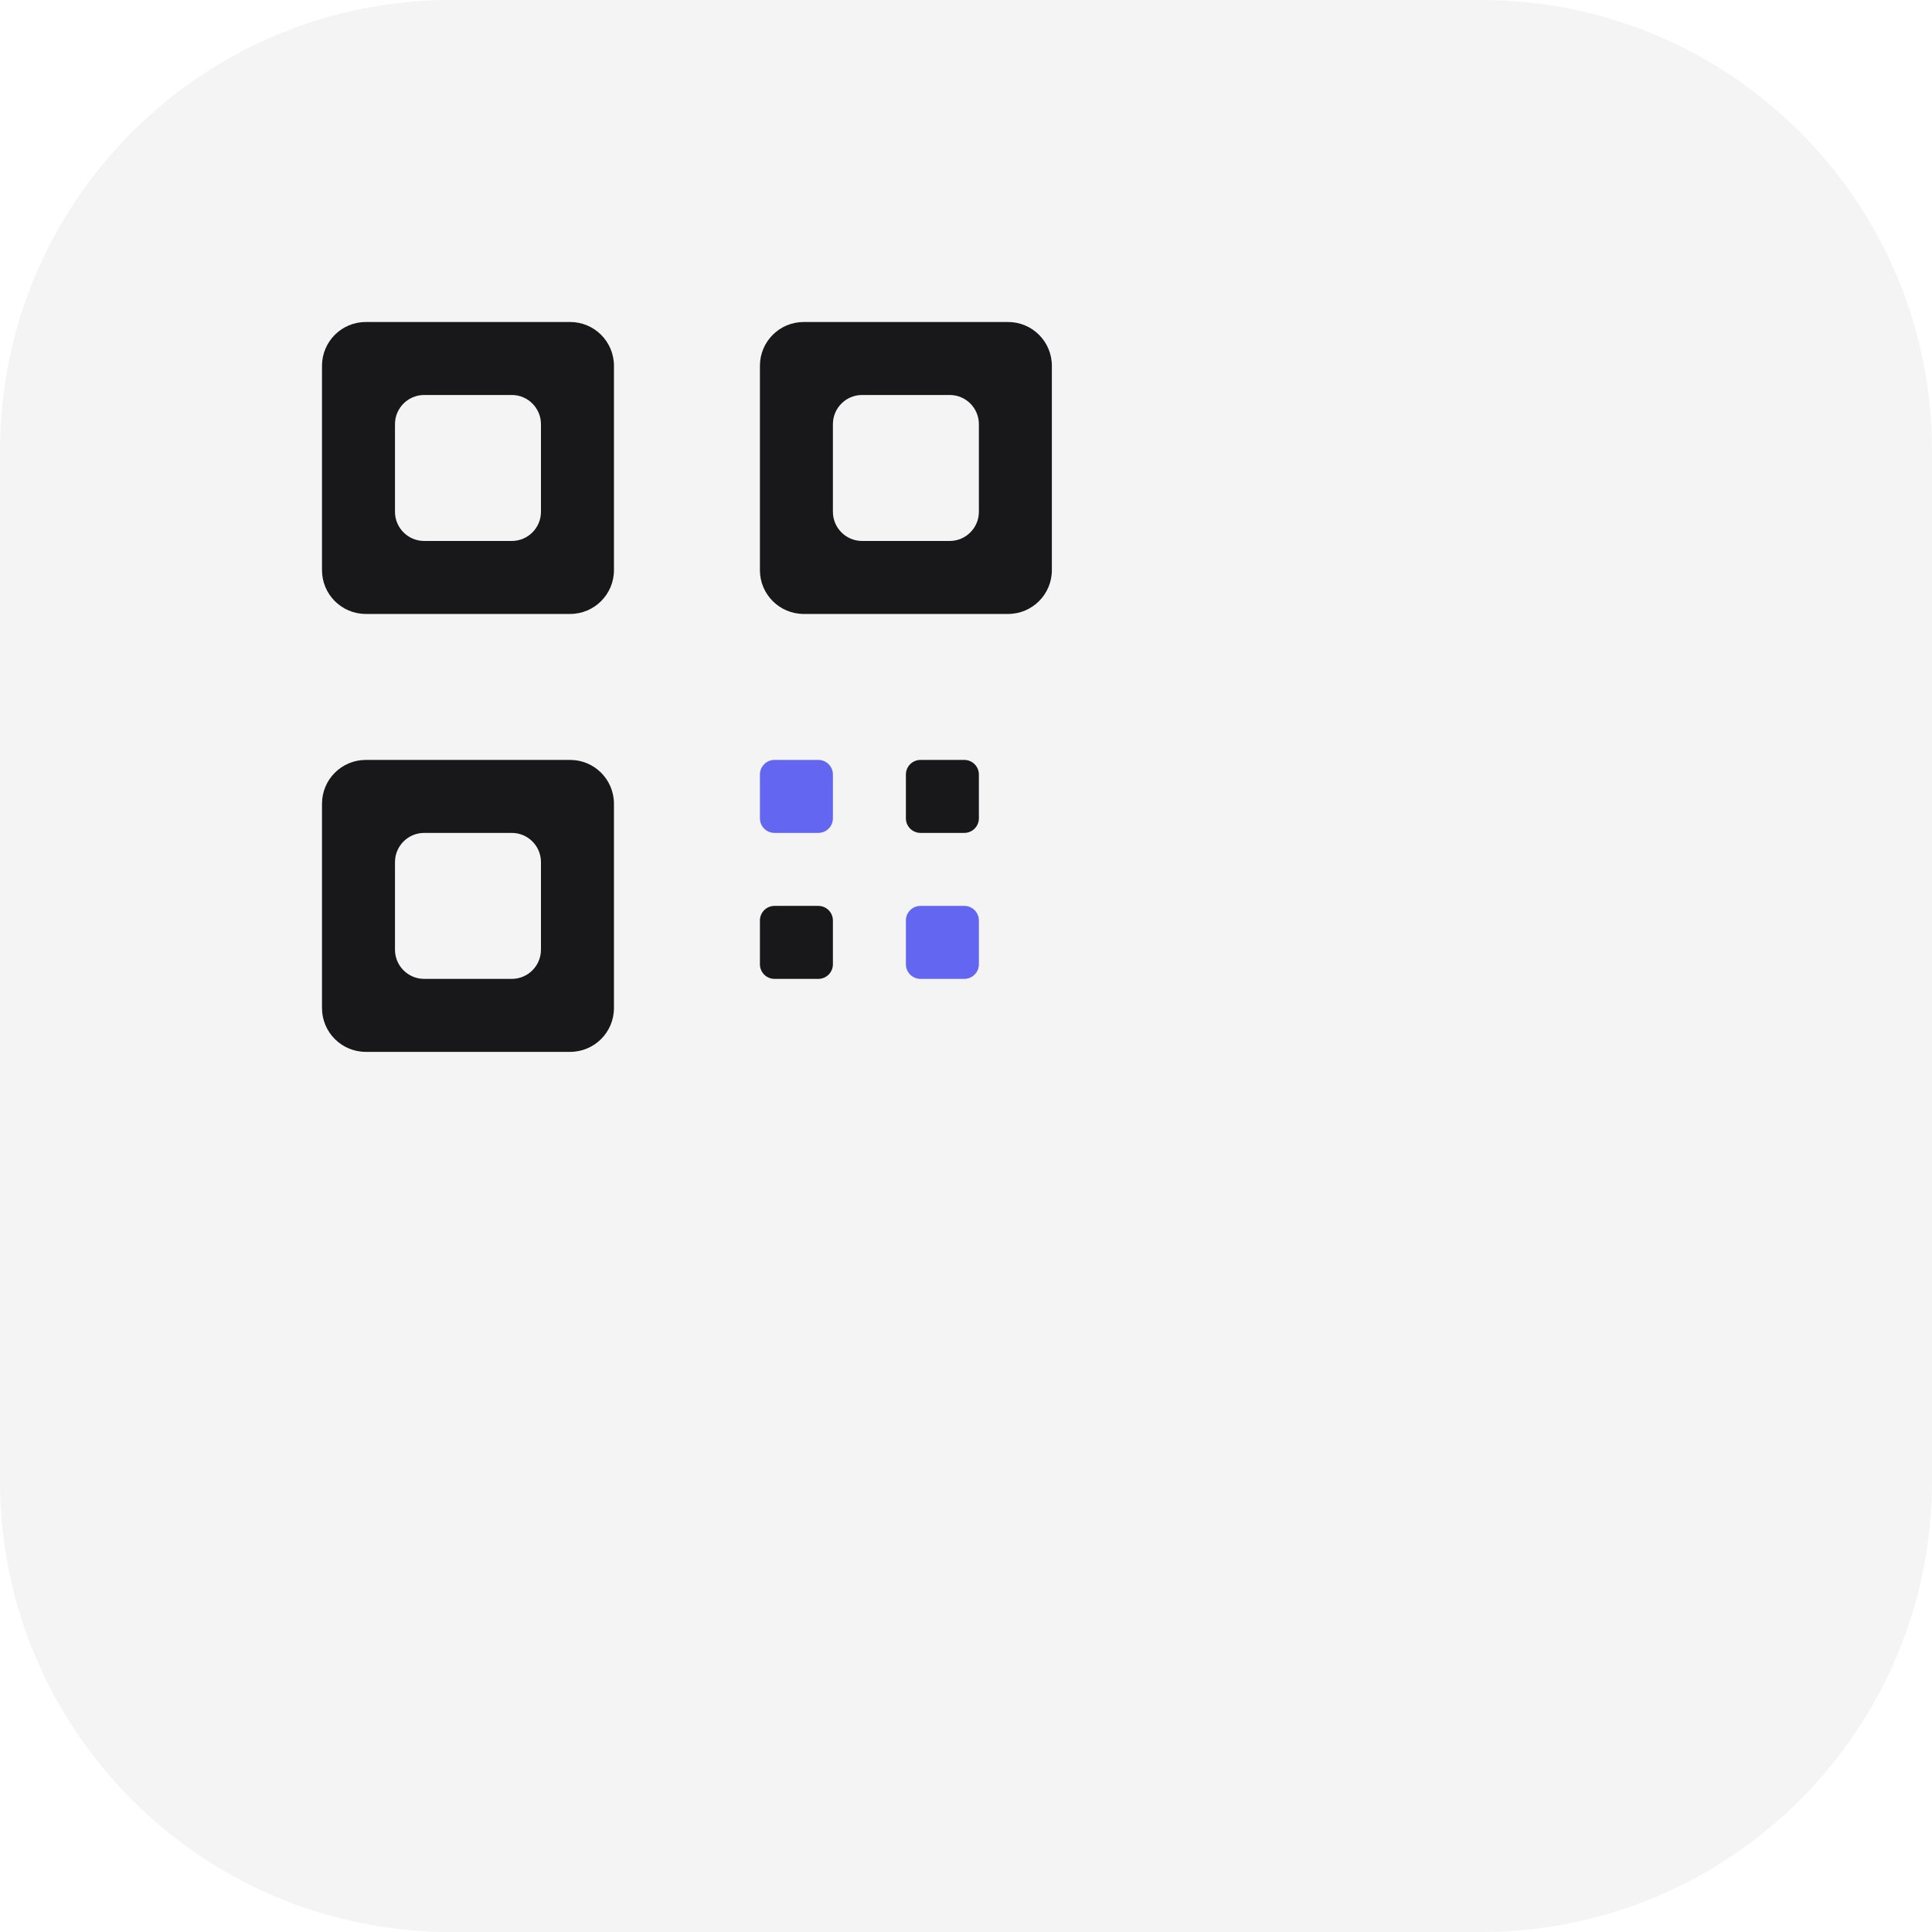
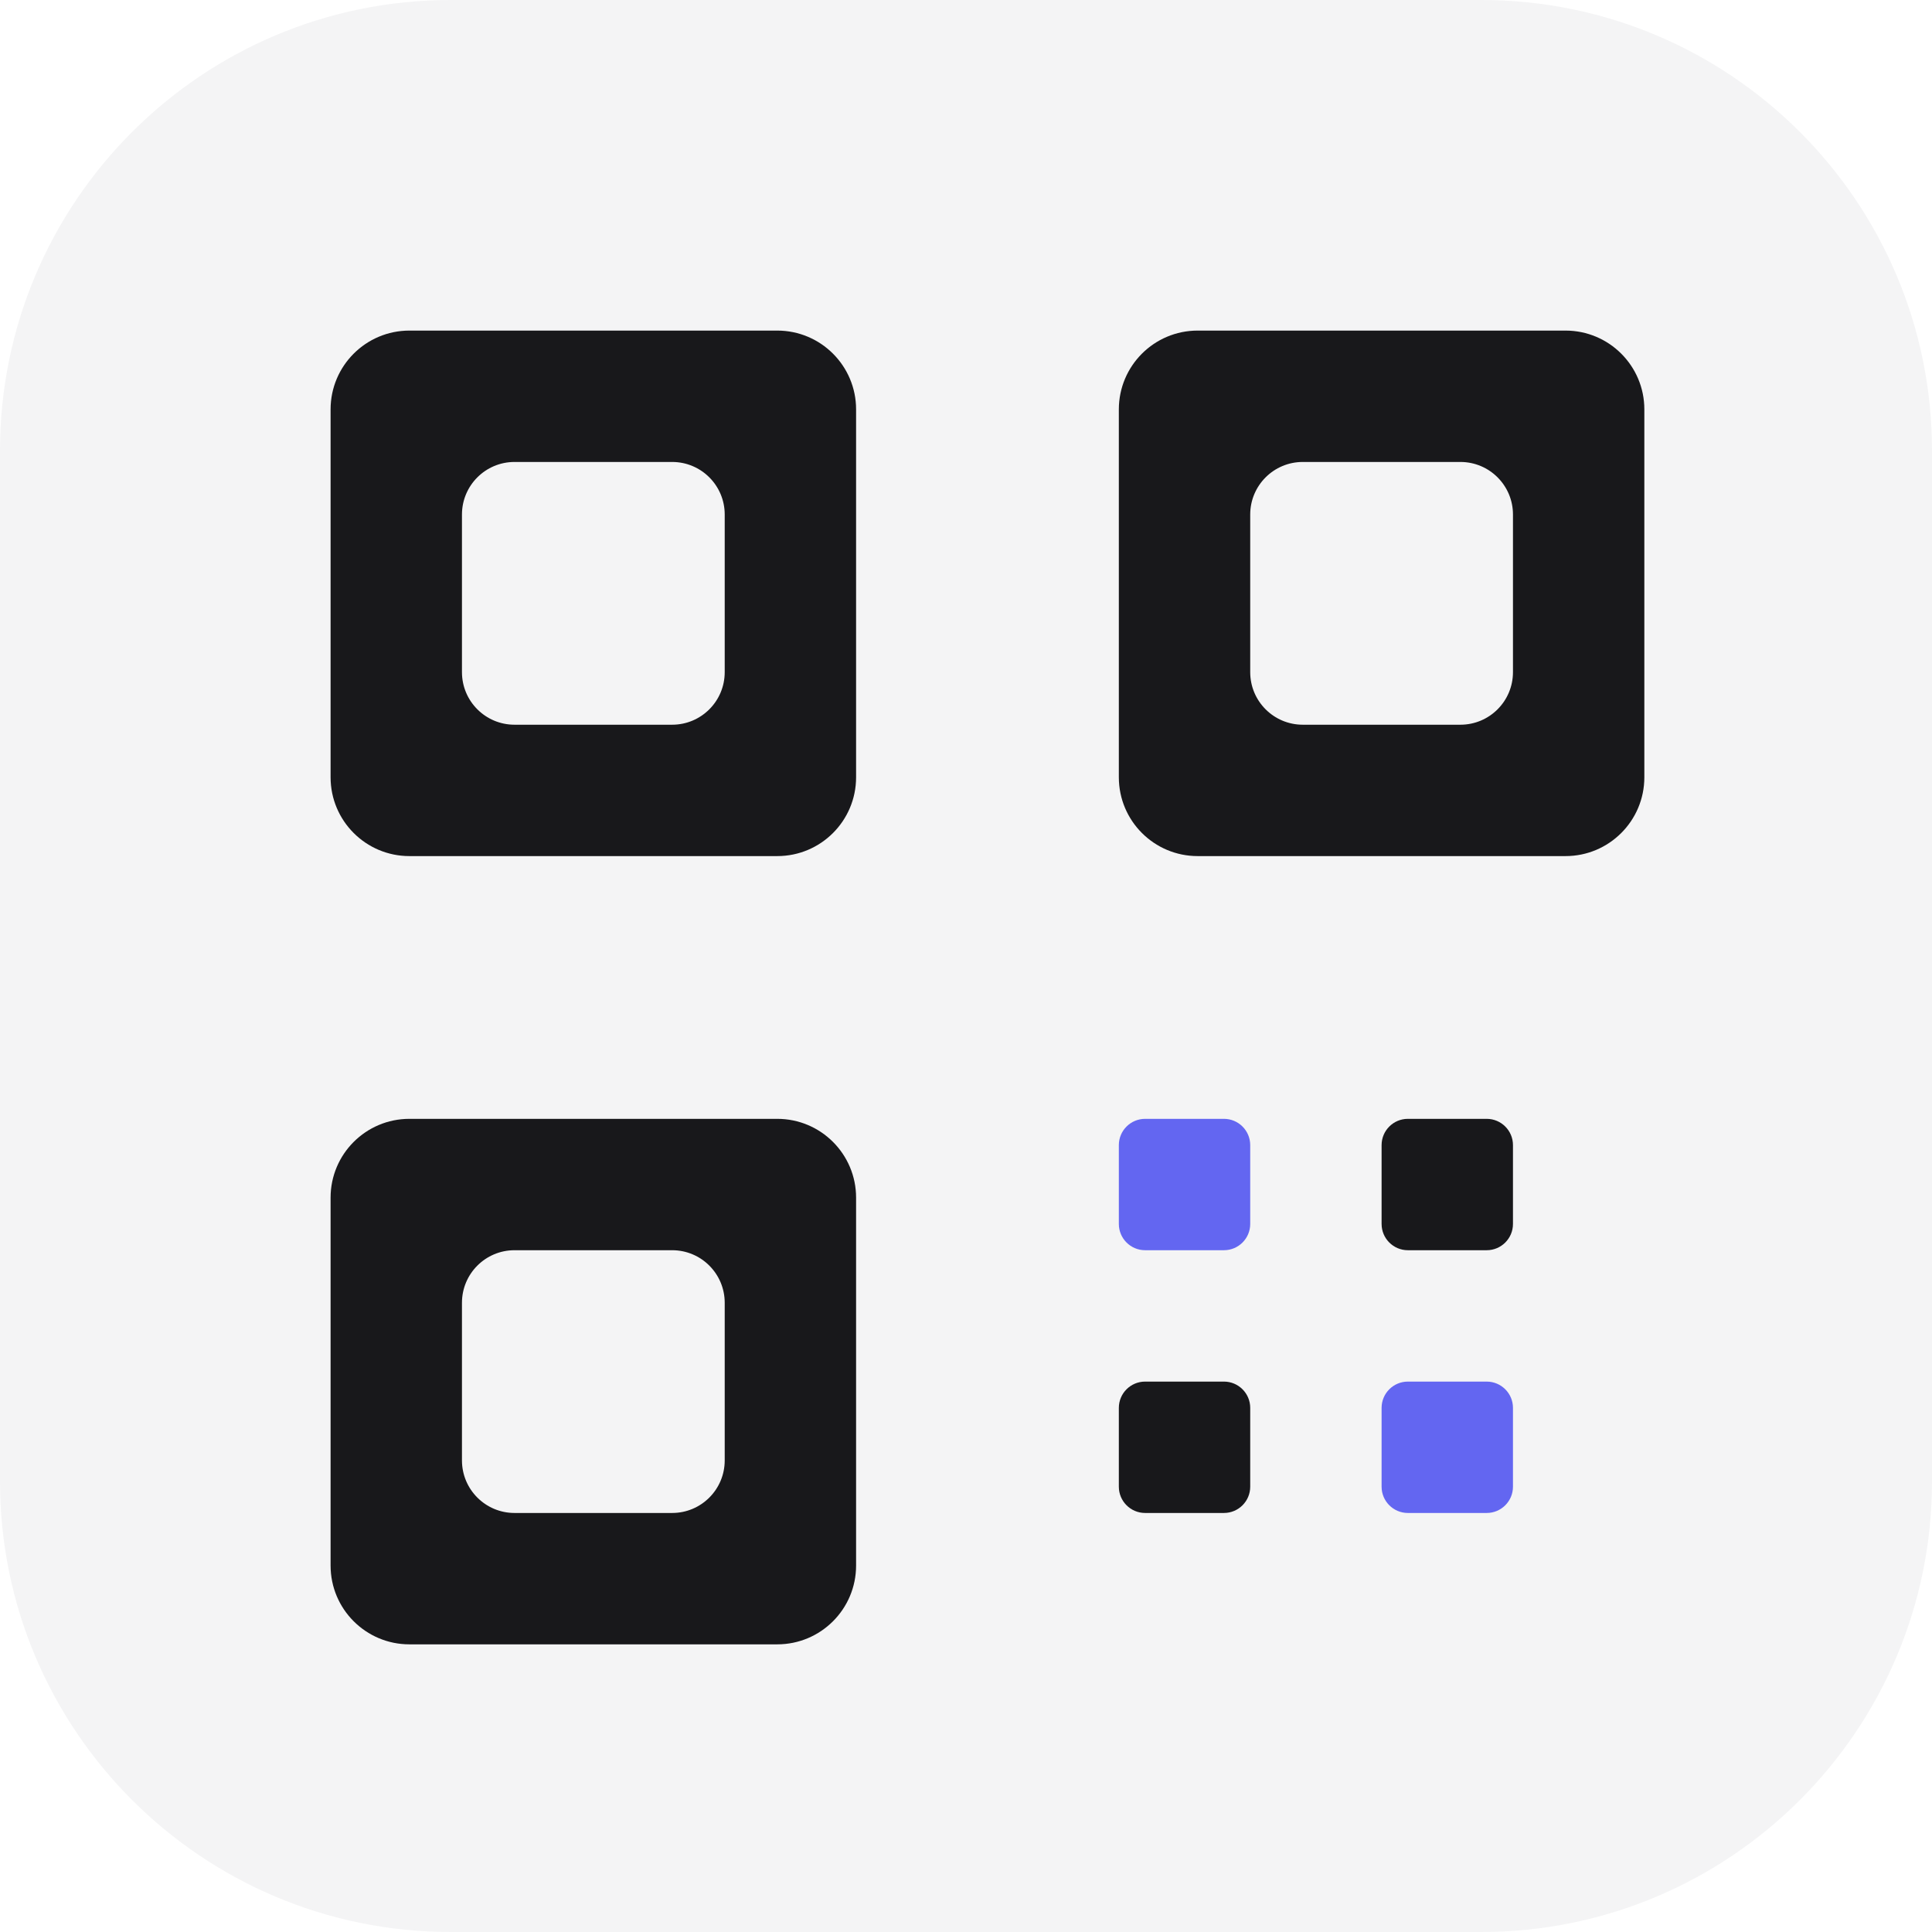
- <svg xmlns="http://www.w3.org/2000/svg" width="180" height="180" viewBox="0 0 180 180" fill="none">
-   <style>
-     .bg { fill: #f4f4f5; }
+ <svg xmlns="http://www.w3.org/2000/svg" width="180" height="180">
+   <style>.bg { fill: #f4f4f5; }
    .fg { fill: #18181b; }
    .accent { fill: #6366f1; }

    @media (prefers-color-scheme: dark) {
      .bg { fill: #18181b; }
      .fg { fill: #fafafa; }
      .accent { fill: #818cf8; }
-     }
-   </style>
-   <rect width="180" height="180" rx="42" class="bg" />
-   <g transform="translate(30 30) scale(3.4)">
-     <rect x="0" y="0" width="8" height="8" rx="1.2" class="fg" />
-     <rect x="2" y="2" width="4" height="4" rx="0.8" class="bg" />
-     <rect x="12" y="0" width="8" height="8" rx="1.2" class="fg" />
-     <rect x="14" y="2" width="4" height="4" rx="0.8" class="bg" />
-     <rect x="0" y="12" width="8" height="8" rx="1.2" class="fg" />
-     <rect x="2" y="14" width="4" height="4" rx="0.8" class="bg" />
-     <rect x="12" y="12" width="2" height="2" rx="0.4" class="accent" />
-     <rect x="16" y="12" width="2" height="2" rx="0.4" class="fg" />
-     <rect x="12" y="16" width="2" height="2" rx="0.4" class="fg" />
-     <rect x="16" y="16" width="2" height="2" rx="0.4" class="accent" />
+     }</style>
+   <g class="layer">
+     <rect class="bg" height="180" id="svg_1" rx="42" width="180" />
+     <g id="svg_2" transform="matrix(1 0 0 1 0 0) translate(29 29) scale(1.8 1.8) translate(-29 -29) translate(30 30) matrix(3.4 0 0 3.4 0 0)">
+       <rect class="fg" height="8" id="svg_3" rx="1.2" width="8" x="0" y="0" />
+       <rect class="bg" height="4" id="svg_4" rx="0.8" width="4" x="2" y="2" />
+       <rect class="fg" height="8" id="svg_5" rx="1.2" width="8" x="12" y="0" />
+       <rect class="bg" height="4" id="svg_6" rx="0.8" width="4" x="14" y="2" />
+       <rect class="fg" height="8" id="svg_7" rx="1.2" width="8" x="0" y="12" />
+       <rect class="bg" height="4" id="svg_8" rx="0.8" width="4" x="2" y="14" />
+       <rect class="accent" height="2" id="svg_9" rx="0.4" width="2" x="12" y="12" />
+       <rect class="fg" height="2" id="svg_10" rx="0.4" width="2" x="16" y="12" />
+       <rect class="fg" height="2" id="svg_11" rx="0.4" width="2" x="12" y="16" />
+       <rect class="accent" height="2" id="svg_12" rx="0.4" width="2" x="16" y="16" />
+     </g>
  </g>
</svg>
